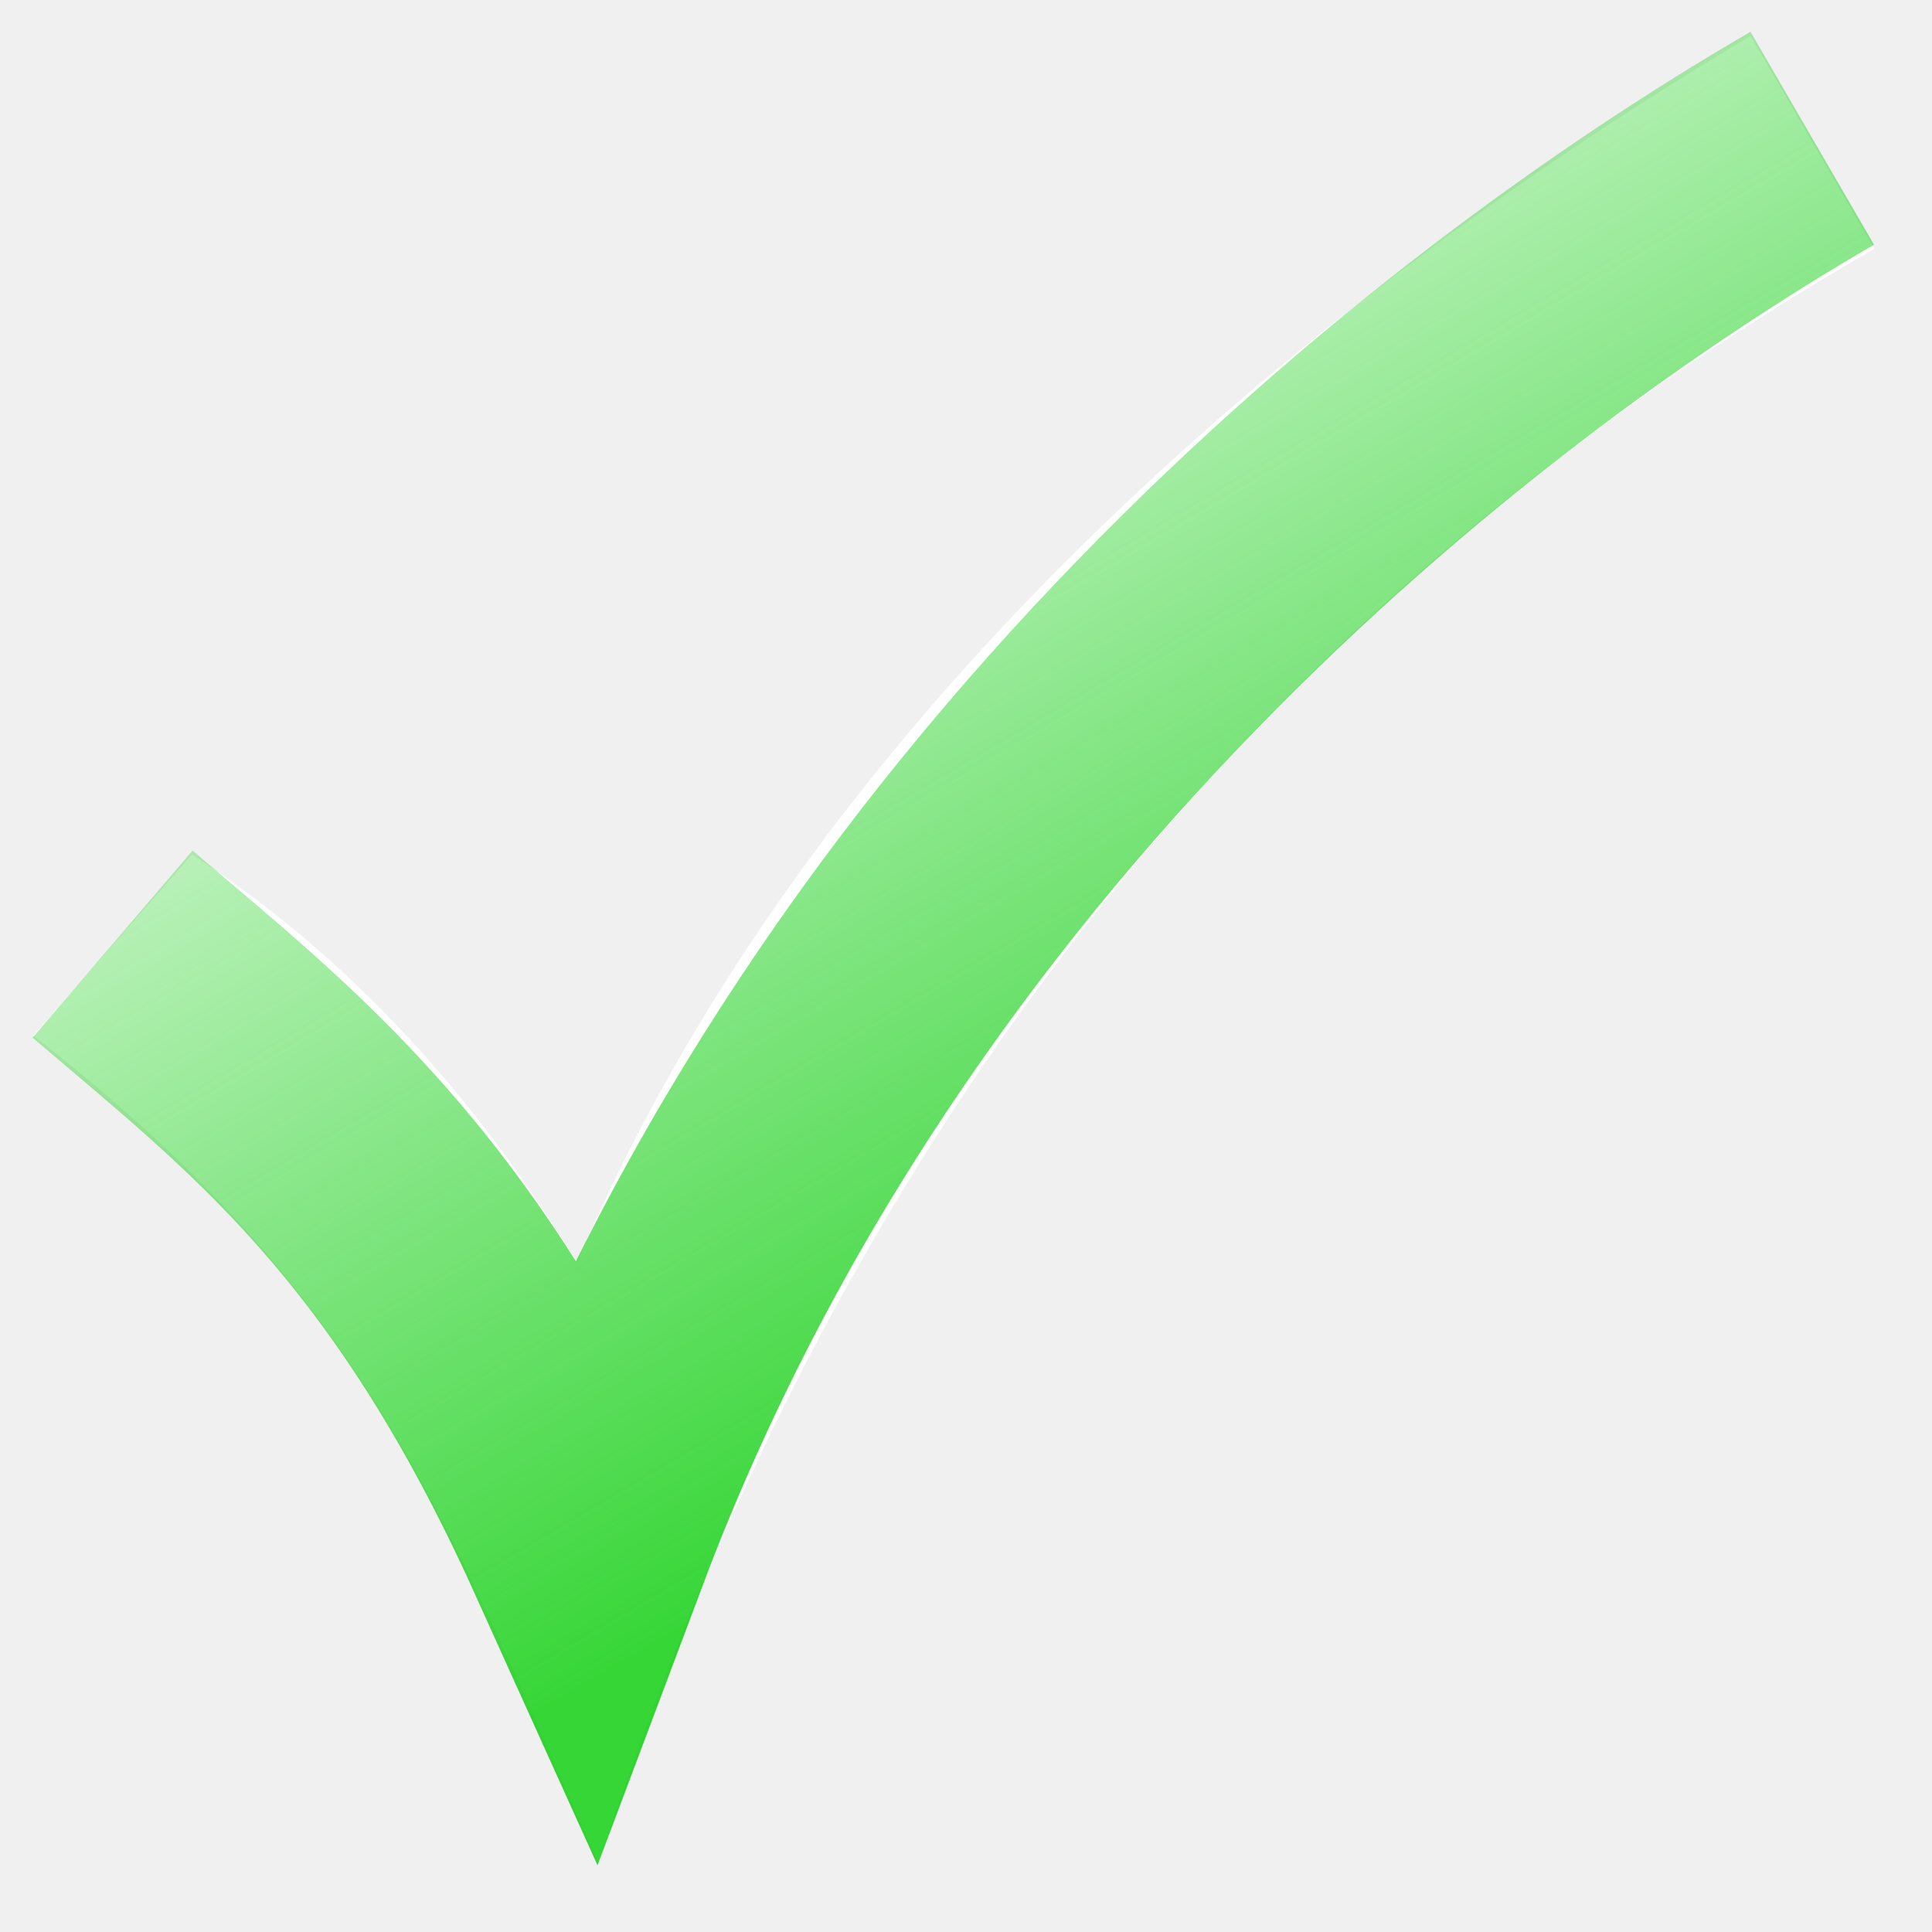
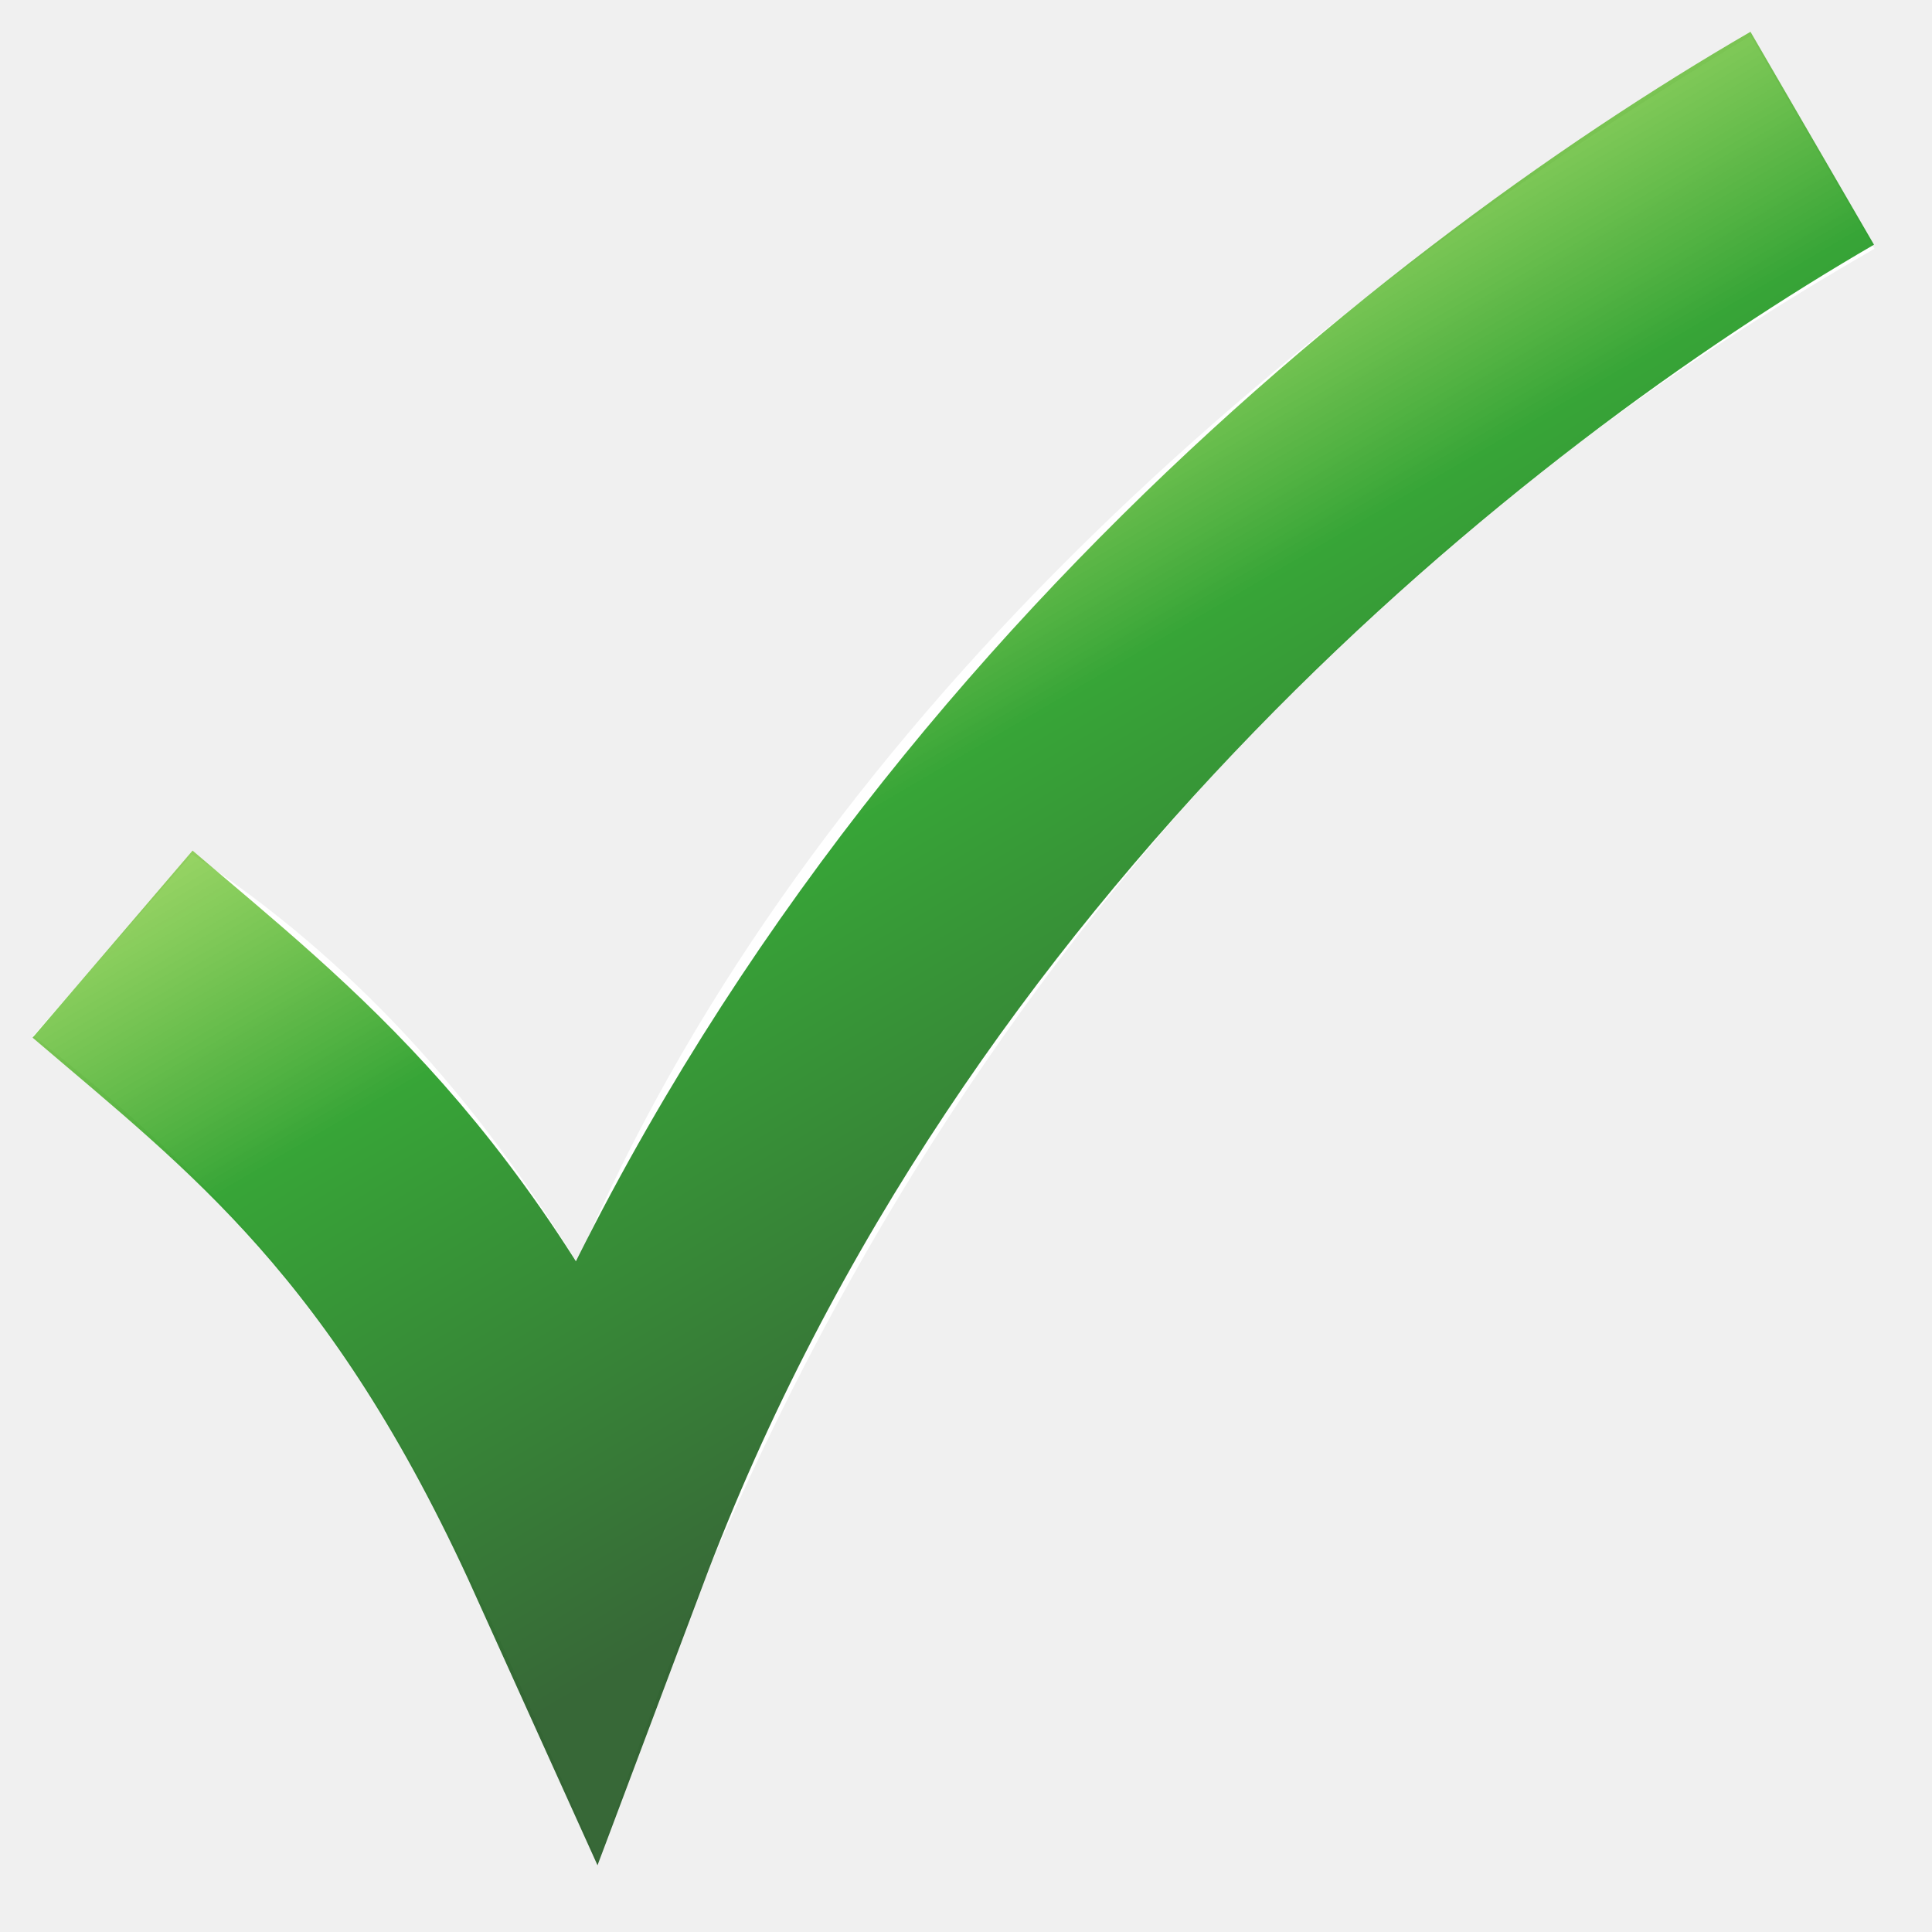
<svg xmlns="http://www.w3.org/2000/svg" xmlns:xlink="http://www.w3.org/1999/xlink" xml:space="preserve" id="Layer_1" viewBox="0 0 480 480" height="480" width="480" version="1.0">
  <defs id="defs1337">
    <linearGradient id="linearGradient873">
-       <stop id="stop869" offset="0" style="stop-color:#00cb00;stop-opacity:1;" />
-       <stop id="stop871" offset="1" style="stop-color:#00cb00;stop-opacity:0;" />
+       <stop id="stop869" offset="0" style="stop-color:#003f00;stop-opacity:1;" />
+       <stop id="stop3105" offset="0.429" style="stop-color:#008c00;stop-opacity:1;" />
+       <stop id="stop871" offset="1" style="stop-color:#d9ff00;stop-opacity:0.412;" />
    </linearGradient>
    <linearGradient gradientTransform="matrix(0.946139,0.1755934,-0.1767273,0.9400688,5.092624,123.6933)" gradientUnits="userSpaceOnUse" y2="-150.126" x2="129.324" y1="126.645" x1="371.243" id="linearGradient875" xlink:href="#linearGradient873" />
  </defs>
  <path style="fill:#ffffff;fill-opacity:1;fill-rule:evenodd;stroke:none;stroke-width:1px;stroke-linecap:butt;stroke-linejoin:miter;stroke-opacity:1" d="m 47.698,212.274 c 39.92,26.078 70.589,60.542 95.667,101.42 C 197.068,187.472 309.658,83.65 434.946,8.928 L 465.692,61.801 C 296.43,158.98 201.573,300.659 148.707,462.908 107.79,369.907 89.228,320.324 8.28,257.321 Z" id="path1499" />
  <path id="path867" d="m 27.968,234.564 c 39.604,33.874 79.293,63.439 117.885,148.851 C 214.132,201.728 359.668,86.891 450.246,34.347" style="fill:none;fill-rule:evenodd;stroke:url(#linearGradient875);stroke-width:61.154;stroke-linecap:butt;stroke-linejoin:miter;stroke-miterlimit:4;stroke-dasharray:none;stroke-opacity:0.784" />
</svg>
